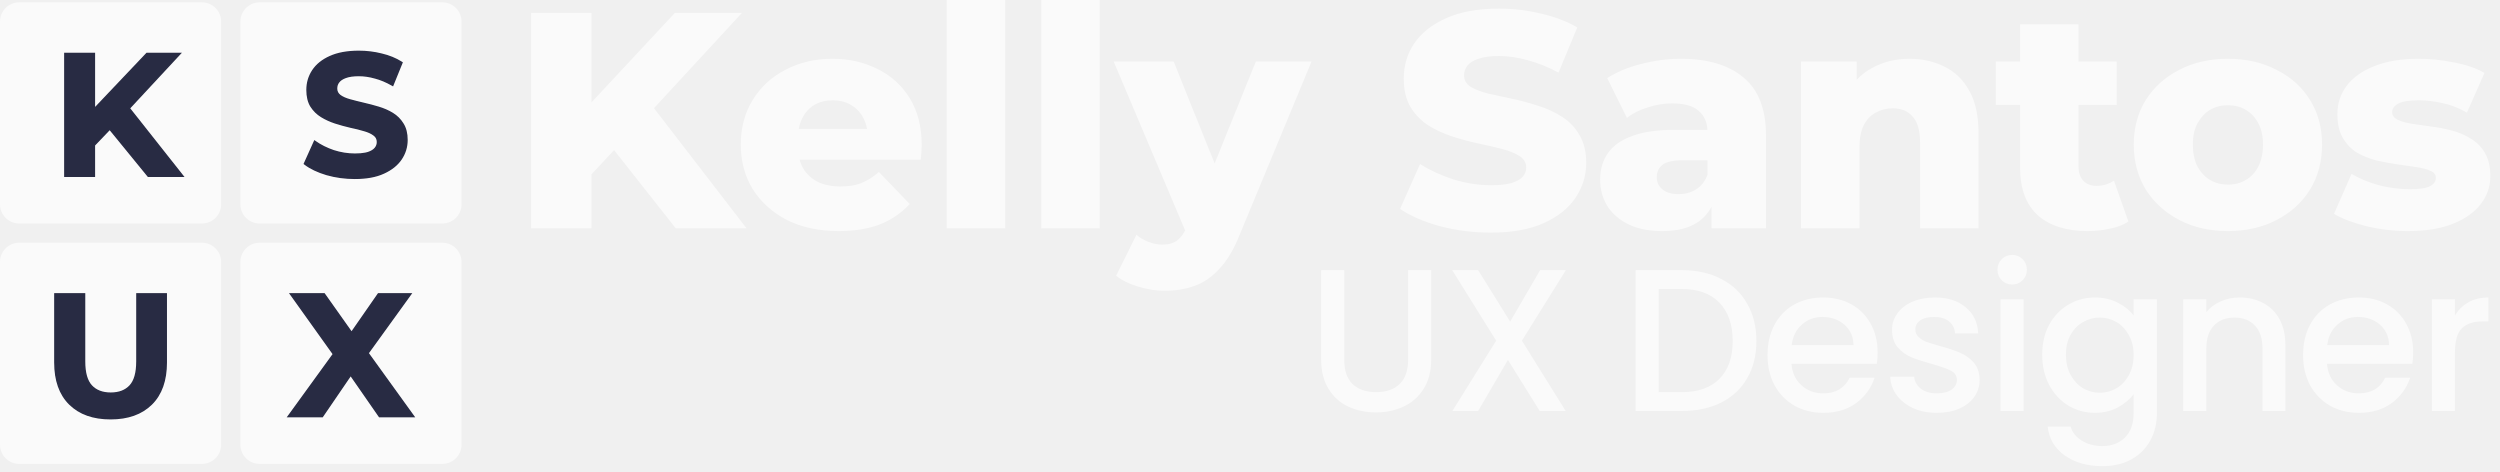
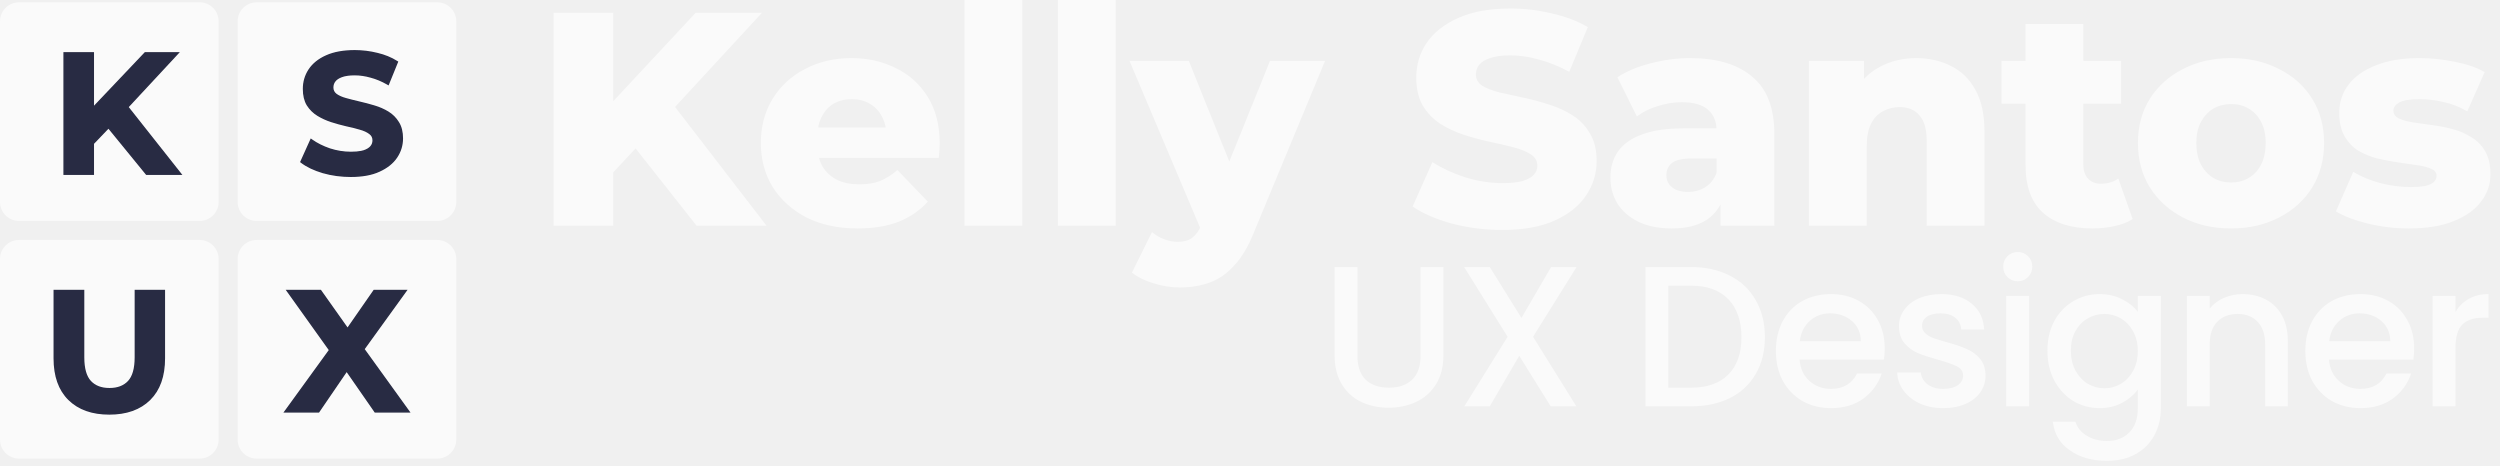
- <svg xmlns="http://www.w3.org/2000/svg" width="260" height="49" viewBox="0 0 260 49" fill="none">
+ <svg xmlns="http://www.w3.org/2000/svg" width="263" height="49" viewBox="0 0 263 49" fill="none">
  <g clip-path="url(#clip0_3902_43)">
    <path d="M21 0.244C22.105 0.244 23 1.139 23 2.244V21.244C23 22.349 22.105 23.244 21 23.244H2C0.895 23.244 2.06165e-06 22.349 0 21.244V2.244C0 1.139 0.895 0.244 2 0.244H21Z" fill="#FAFAFA" />
    <path d="M9.81 5.563V11.321L15.251 5.588L15.275 5.563H18.736L18.609 5.699L13.439 11.262L18.92 18.194L19.023 18.325H15.416L15.392 18.295L11.413 13.422L9.81 15.096V18.325H6.751V5.563H9.81Z" fill="#282B43" stroke="#282B43" stroke-width="0.162" />
    <path d="M46 0.244H27C25.895 0.244 25 1.139 25 2.244V21.244C25 22.349 25.895 23.244 27 23.244H46C47.105 23.244 48 22.349 48 21.244V2.244C48 1.139 47.105 0.244 46 0.244Z" fill="#FAFAFA" />
    <path d="M37.326 5.348C38.125 5.348 38.912 5.444 39.687 5.638H39.686C40.461 5.82 41.147 6.1 41.743 6.477L41.8 6.512L41.775 6.574L40.875 8.788L40.841 8.872L40.761 8.827C40.178 8.495 39.597 8.251 39.017 8.097H39.015C38.433 7.931 37.865 7.848 37.309 7.848C36.75 7.848 36.298 7.914 35.95 8.041C35.599 8.17 35.357 8.336 35.214 8.534L35.212 8.536C35.068 8.725 34.995 8.948 34.995 9.208C34.995 9.506 35.114 9.746 35.358 9.935C35.611 10.12 35.95 10.273 36.376 10.391C36.807 10.511 37.28 10.63 37.795 10.75H37.794C38.324 10.871 38.849 11.009 39.366 11.165H39.365C39.899 11.323 40.386 11.536 40.824 11.804C41.267 12.074 41.623 12.431 41.894 12.873H41.895C42.181 13.321 42.32 13.883 42.32 14.554C42.32 15.278 42.118 15.941 41.713 16.542C41.307 17.145 40.7 17.627 39.898 17.991L39.898 17.992C39.105 18.359 38.102 18.54 36.895 18.54C35.88 18.54 34.906 18.407 33.975 18.141H33.974C33.044 17.863 32.29 17.505 31.716 17.066L31.666 17.027L31.692 16.969L32.682 14.773L32.722 14.685L32.801 14.741C33.333 15.119 33.962 15.434 34.687 15.684C35.423 15.921 36.166 16.04 36.913 16.04C37.342 16.04 37.704 16.01 38 15.95L38.276 15.881C38.626 15.764 38.874 15.609 39.029 15.421C39.185 15.232 39.263 15.015 39.263 14.77C39.263 14.459 39.142 14.219 38.9 14.042L38.898 14.041C38.644 13.845 38.306 13.687 37.881 13.569H37.879C37.45 13.438 36.972 13.318 36.446 13.21H36.444C35.926 13.09 35.402 12.945 34.872 12.777V12.776C34.351 12.606 33.87 12.388 33.433 12.12C32.99 11.85 32.628 11.493 32.346 11.051L32.345 11.05C32.071 10.602 31.937 10.034 31.937 9.352C31.937 8.617 32.133 7.947 32.526 7.346H32.526C32.932 6.731 33.532 6.248 34.323 5.895C35.129 5.529 36.131 5.348 37.326 5.348Z" fill="#282B43" stroke="#282B43" stroke-width="0.16" />
    <path d="M21 25.244H2C0.895 25.244 0 26.139 0 27.244V46.244C0 47.349 0.895 48.244 2 48.244H21C22.105 48.244 23 47.349 23 46.244V27.244C23 26.139 22.105 25.244 21 25.244Z" fill="#FAFAFA" />
    <path d="M8.789 30.564V37.592C8.789 38.785 9.035 39.623 9.506 40.129C9.98 40.637 10.646 40.896 11.517 40.896C12.388 40.896 13.055 40.638 13.529 40.129C14 39.623 14.245 38.785 14.245 37.592V30.564H17.285V37.7C17.285 39.562 16.777 41.008 15.749 42.023C14.723 43.037 13.302 43.541 11.499 43.541C9.696 43.541 8.276 43.037 7.249 42.023C6.222 41.008 5.713 39.562 5.713 37.7V30.564H8.789Z" fill="#282B43" stroke="#282B43" stroke-width="0.16" />
    <path d="M46 25.244H27C25.895 25.244 25 26.139 25 27.244V46.244C25 47.349 25.895 48.244 27 48.244H46C47.105 48.244 48 47.349 48 46.244V27.244C48 26.139 47.105 25.244 46 25.244Z" fill="#FAFAFA" />
    <path d="M33.716 30.564L33.74 30.598L36.563 34.584L39.333 30.598L39.358 30.564H42.724L42.632 30.691L38.271 36.728L42.938 43.197L43.03 43.324H39.465L39.442 43.29L36.47 39.006L33.543 43.29L33.52 43.324H29.972L30.065 43.197L34.684 36.828L30.298 30.691L30.207 30.564H33.716Z" fill="#282B43" stroke="#282B43" stroke-width="0.16" />
  </g>
-   <path d="M60.904 18.784L60.552 11.68L70.184 1.344H77.16L67.56 11.744L64.04 15.424L60.904 18.784ZM55.24 23.744V1.344H61.512V23.744H55.24ZM70.28 23.744L62.984 14.496L67.112 10.08L77.64 23.744H70.28ZM87.217 24.032C85.169 24.032 83.377 23.648 81.841 22.88C80.326 22.091 79.142 21.024 78.289 19.68C77.457 18.315 77.041 16.768 77.041 15.04C77.041 13.312 77.446 11.776 78.257 10.432C79.089 9.067 80.23 8.011 81.681 7.264C83.131 6.496 84.763 6.112 86.577 6.112C88.283 6.112 89.841 6.464 91.249 7.168C92.657 7.851 93.777 8.864 94.609 10.208C95.441 11.552 95.857 13.184 95.857 15.104C95.857 15.317 95.846 15.563 95.825 15.84C95.803 16.117 95.782 16.373 95.761 16.608H82.033V13.408H92.529L90.225 14.304C90.246 13.515 90.097 12.832 89.777 12.256C89.478 11.68 89.051 11.232 88.497 10.912C87.963 10.592 87.334 10.432 86.609 10.432C85.883 10.432 85.243 10.592 84.689 10.912C84.155 11.232 83.739 11.691 83.441 12.288C83.142 12.864 82.993 13.547 82.993 14.336V15.264C82.993 16.117 83.163 16.853 83.505 17.472C83.867 18.091 84.379 18.571 85.041 18.912C85.702 19.232 86.491 19.392 87.409 19.392C88.262 19.392 88.987 19.275 89.585 19.04C90.203 18.784 90.811 18.4 91.409 17.888L94.609 21.216C93.777 22.133 92.753 22.837 91.537 23.328C90.321 23.797 88.881 24.032 87.217 24.032ZM98.461 23.744V1.71661e-05H104.541V23.744H98.461ZM108.294 23.744V1.71661e-05H114.374V23.744H108.294ZM121.103 30.24C120.186 30.24 119.258 30.091 118.319 29.792C117.402 29.515 116.655 29.141 116.079 28.672L118.191 24.416C118.554 24.736 118.97 24.981 119.439 25.152C119.93 25.344 120.41 25.44 120.879 25.44C121.54 25.44 122.063 25.291 122.447 24.992C122.831 24.693 123.162 24.224 123.439 23.584L124.239 21.568L124.719 20.96L130.607 6.4H136.399L128.911 24.448C128.314 25.941 127.62 27.104 126.831 27.936C126.063 28.789 125.199 29.387 124.239 29.728C123.3 30.069 122.255 30.24 121.103 30.24ZM123.471 24.48L115.823 6.4H122.063L127.695 20.416L123.471 24.48ZM155.047 24.192C153.212 24.192 151.441 23.968 149.735 23.52C148.049 23.051 146.673 22.453 145.607 21.728L147.687 17.056C148.689 17.696 149.841 18.229 151.143 18.656C152.465 19.061 153.777 19.264 155.079 19.264C155.953 19.264 156.657 19.189 157.191 19.04C157.724 18.869 158.108 18.656 158.343 18.4C158.599 18.123 158.727 17.803 158.727 17.44C158.727 16.928 158.492 16.523 158.023 16.224C157.553 15.925 156.945 15.68 156.199 15.488C155.452 15.296 154.62 15.104 153.703 14.912C152.807 14.72 151.9 14.475 150.983 14.176C150.087 13.877 149.265 13.493 148.519 13.024C147.772 12.533 147.164 11.904 146.695 11.136C146.225 10.347 145.991 9.355 145.991 8.16C145.991 6.816 146.353 5.6 147.079 4.512C147.825 3.424 148.935 2.549 150.407 1.888C151.879 1.227 153.713 0.896 155.911 0.896C157.383 0.896 158.823 1.067 160.231 1.408C161.66 1.728 162.929 2.208 164.039 2.848L162.087 7.552C161.02 6.976 159.964 6.549 158.919 6.272C157.873 5.973 156.86 5.824 155.879 5.824C155.004 5.824 154.3 5.92 153.767 6.112C153.233 6.283 152.849 6.517 152.615 6.816C152.38 7.115 152.263 7.456 152.263 7.84C152.263 8.331 152.487 8.725 152.935 9.024C153.404 9.301 154.012 9.536 154.759 9.728C155.527 9.899 156.359 10.08 157.255 10.272C158.172 10.464 159.079 10.709 159.975 11.008C160.892 11.285 161.724 11.669 162.471 12.16C163.217 12.629 163.815 13.259 164.263 14.048C164.732 14.816 164.967 15.787 164.967 16.96C164.967 18.261 164.593 19.467 163.847 20.576C163.121 21.664 162.023 22.539 160.551 23.2C159.1 23.861 157.265 24.192 155.047 24.192ZM177.999 23.744V20.512L177.583 19.712V13.76C177.583 12.8 177.284 12.064 176.687 11.552C176.111 11.019 175.183 10.752 173.903 10.752C173.071 10.752 172.228 10.891 171.375 11.168C170.522 11.424 169.796 11.787 169.199 12.256L167.151 8.128C168.132 7.488 169.306 6.997 170.671 6.656C172.058 6.293 173.434 6.112 174.799 6.112C177.615 6.112 179.791 6.763 181.327 8.064C182.884 9.344 183.663 11.36 183.663 14.112V23.744H177.999ZM172.879 24.032C171.492 24.032 170.319 23.797 169.359 23.328C168.399 22.859 167.663 22.219 167.151 21.408C166.66 20.597 166.415 19.691 166.415 18.688C166.415 17.621 166.682 16.704 167.215 15.936C167.77 15.147 168.612 14.549 169.743 14.144C170.874 13.717 172.335 13.504 174.127 13.504H178.223V16.672H174.959C173.978 16.672 173.284 16.832 172.879 17.152C172.495 17.472 172.303 17.899 172.303 18.432C172.303 18.965 172.506 19.392 172.911 19.712C173.316 20.032 173.871 20.192 174.575 20.192C175.236 20.192 175.834 20.032 176.367 19.712C176.922 19.371 177.327 18.859 177.583 18.176L178.415 20.416C178.095 21.611 177.466 22.517 176.527 23.136C175.61 23.733 174.394 24.032 172.879 24.032ZM187.302 23.744V6.4H193.094V11.328L191.974 9.888C192.636 8.629 193.542 7.691 194.694 7.072C195.846 6.432 197.148 6.112 198.598 6.112C199.942 6.112 201.158 6.389 202.246 6.944C203.334 7.477 204.188 8.309 204.806 9.44C205.446 10.571 205.766 12.032 205.766 13.824V23.744H199.686V14.816C199.686 13.579 199.43 12.683 198.918 12.128C198.428 11.552 197.734 11.264 196.838 11.264C196.198 11.264 195.612 11.413 195.078 11.712C194.545 11.989 194.129 12.427 193.83 13.024C193.532 13.621 193.382 14.4 193.382 15.36V23.744H187.302ZM217.129 24.032C214.91 24.032 213.182 23.488 211.945 22.4C210.708 21.291 210.089 19.627 210.089 17.408V2.528H216.169V17.344C216.169 17.963 216.34 18.453 216.681 18.816C217.022 19.157 217.46 19.328 217.993 19.328C218.718 19.328 219.337 19.147 219.849 18.784L221.353 23.04C220.841 23.381 220.212 23.627 219.465 23.776C218.718 23.947 217.94 24.032 217.129 24.032ZM207.561 10.912V6.4H220.137V10.912H207.561ZM231.703 24.032C229.805 24.032 228.119 23.648 226.647 22.88C225.175 22.112 224.013 21.056 223.159 19.712C222.327 18.347 221.911 16.789 221.911 15.04C221.911 13.291 222.327 11.744 223.159 10.4C224.013 9.056 225.175 8.011 226.647 7.264C228.119 6.496 229.805 6.112 231.703 6.112C233.602 6.112 235.287 6.496 236.759 7.264C238.253 8.011 239.415 9.056 240.247 10.4C241.079 11.744 241.495 13.291 241.495 15.04C241.495 16.789 241.079 18.347 240.247 19.712C239.415 21.056 238.253 22.112 236.759 22.88C235.287 23.648 233.602 24.032 231.703 24.032ZM231.703 19.2C232.407 19.2 233.026 19.04 233.559 18.72C234.114 18.4 234.551 17.931 234.871 17.312C235.191 16.672 235.351 15.915 235.351 15.04C235.351 14.165 235.191 13.429 234.871 12.832C234.551 12.213 234.114 11.744 233.559 11.424C233.026 11.104 232.407 10.944 231.703 10.944C231.021 10.944 230.402 11.104 229.847 11.424C229.314 11.744 228.877 12.213 228.535 12.832C228.215 13.429 228.055 14.165 228.055 15.04C228.055 15.915 228.215 16.672 228.535 17.312C228.877 17.931 229.314 18.4 229.847 18.72C230.402 19.04 231.021 19.2 231.703 19.2ZM250.417 24.032C248.945 24.032 247.505 23.861 246.097 23.52C244.711 23.179 243.591 22.752 242.737 22.24L244.561 18.08C245.372 18.571 246.321 18.965 247.409 19.264C248.497 19.541 249.564 19.68 250.609 19.68C251.633 19.68 252.337 19.573 252.721 19.36C253.127 19.147 253.329 18.859 253.329 18.496C253.329 18.155 253.137 17.909 252.753 17.76C252.391 17.589 251.9 17.461 251.281 17.376C250.684 17.291 250.023 17.195 249.297 17.088C248.572 16.981 247.836 16.843 247.089 16.672C246.364 16.48 245.692 16.203 245.073 15.84C244.476 15.456 243.996 14.944 243.633 14.304C243.271 13.664 243.089 12.853 243.089 11.872C243.089 10.763 243.409 9.781 244.049 8.928C244.711 8.053 245.671 7.371 246.929 6.88C248.188 6.368 249.724 6.112 251.537 6.112C252.753 6.112 253.98 6.24 255.217 6.496C256.476 6.731 257.532 7.093 258.385 7.584L256.561 11.712C255.708 11.221 254.855 10.891 254.001 10.72C253.148 10.528 252.337 10.432 251.569 10.432C250.545 10.432 249.82 10.549 249.393 10.784C248.988 11.019 248.785 11.307 248.785 11.648C248.785 11.989 248.967 12.256 249.329 12.448C249.692 12.619 250.172 12.757 250.769 12.864C251.388 12.949 252.06 13.045 252.785 13.152C253.511 13.237 254.236 13.376 254.961 13.568C255.708 13.76 256.38 14.048 256.977 14.432C257.596 14.795 258.087 15.296 258.449 15.936C258.812 16.555 258.993 17.355 258.993 18.336C258.993 19.403 258.663 20.363 258.001 21.216C257.361 22.069 256.401 22.752 255.121 23.264C253.863 23.776 252.295 24.032 250.417 24.032Z" fill="#FAFAFA" />
-   <path d="M139.803 28.093V37.432C139.803 38.542 140.091 39.378 140.667 39.94C141.258 40.502 142.073 40.784 143.113 40.784C144.167 40.784 144.982 40.502 145.558 39.94C146.148 39.378 146.443 38.542 146.443 37.432V28.093H148.846V37.39C148.846 38.584 148.586 39.596 148.067 40.425C147.547 41.254 146.851 41.873 145.98 42.28C145.108 42.688 144.146 42.892 143.092 42.892C142.038 42.892 141.075 42.688 140.204 42.28C139.346 41.873 138.665 41.254 138.159 40.425C137.653 39.596 137.4 38.584 137.4 37.39V28.093H139.803ZM158.278 35.429L162.832 42.744H160.133L156.824 37.432L153.725 42.744H151.048L155.601 35.429L151.027 28.093H153.725L157.056 33.448L160.175 28.093H162.853L158.278 35.429ZM174.888 28.093C176.448 28.093 177.811 28.396 178.977 29C180.158 29.59 181.064 30.447 181.697 31.572C182.343 32.682 182.666 33.982 182.666 35.471C182.666 36.961 182.343 38.254 181.697 39.35C181.064 40.446 180.158 41.289 178.977 41.88C177.811 42.456 176.448 42.744 174.888 42.744H170.103V28.093H174.888ZM174.888 40.784C176.602 40.784 177.916 40.32 178.83 39.392C179.743 38.465 180.2 37.158 180.2 35.471C180.2 33.771 179.743 32.443 178.83 31.487C177.916 30.532 176.602 30.054 174.888 30.054H172.506V40.784H174.888ZM195.272 36.652C195.272 37.088 195.244 37.481 195.187 37.832H186.313C186.383 38.76 186.727 39.505 187.346 40.067C187.964 40.629 188.723 40.91 189.622 40.91C190.915 40.91 191.829 40.369 192.363 39.287H194.956C194.604 40.355 193.965 41.233 193.037 41.922C192.124 42.596 190.985 42.934 189.622 42.934C188.512 42.934 187.514 42.688 186.629 42.196C185.758 41.69 185.069 40.987 184.563 40.088C184.071 39.175 183.825 38.12 183.825 36.926C183.825 35.731 184.064 34.684 184.542 33.785C185.034 32.872 185.715 32.169 186.587 31.677C187.472 31.185 188.484 30.939 189.622 30.939C190.718 30.939 191.695 31.178 192.552 31.656C193.41 32.134 194.077 32.808 194.555 33.68C195.033 34.537 195.272 35.528 195.272 36.652ZM192.763 35.893C192.749 35.008 192.433 34.298 191.815 33.764C191.196 33.23 190.43 32.963 189.517 32.963C188.688 32.963 187.978 33.23 187.388 33.764C186.798 34.284 186.446 34.994 186.334 35.893H192.763ZM201.431 42.934C200.518 42.934 199.695 42.772 198.965 42.449C198.248 42.112 197.679 41.662 197.257 41.1C196.836 40.524 196.611 39.884 196.583 39.181H199.07C199.112 39.673 199.344 40.088 199.766 40.425C200.201 40.748 200.742 40.91 201.389 40.91C202.063 40.91 202.583 40.784 202.949 40.531C203.328 40.264 203.518 39.926 203.518 39.519C203.518 39.083 203.307 38.76 202.886 38.549C202.478 38.338 201.825 38.106 200.925 37.853C200.054 37.615 199.344 37.383 198.796 37.158C198.248 36.933 197.77 36.589 197.363 36.125C196.969 35.661 196.772 35.05 196.772 34.291C196.772 33.673 196.955 33.111 197.32 32.605C197.686 32.085 198.206 31.677 198.88 31.382C199.569 31.087 200.356 30.939 201.241 30.939C202.562 30.939 203.623 31.276 204.424 31.951C205.239 32.612 205.675 33.518 205.731 34.67H203.328C203.286 34.15 203.075 33.736 202.696 33.427C202.316 33.117 201.803 32.963 201.157 32.963C200.525 32.963 200.04 33.082 199.702 33.321C199.365 33.56 199.197 33.876 199.197 34.27C199.197 34.579 199.309 34.839 199.534 35.05C199.759 35.261 200.033 35.429 200.356 35.556C200.679 35.668 201.157 35.816 201.789 35.998C202.633 36.223 203.321 36.455 203.855 36.694C204.403 36.919 204.874 37.256 205.268 37.706C205.661 38.156 205.865 38.753 205.879 39.498C205.879 40.158 205.696 40.748 205.331 41.268C204.965 41.788 204.445 42.196 203.771 42.491C203.11 42.786 202.33 42.934 201.431 42.934ZM209.277 29.59C208.841 29.59 208.476 29.442 208.18 29.147C207.885 28.852 207.738 28.487 207.738 28.051C207.738 27.616 207.885 27.25 208.18 26.955C208.476 26.66 208.841 26.512 209.277 26.512C209.698 26.512 210.057 26.66 210.352 26.955C210.647 27.25 210.794 27.616 210.794 28.051C210.794 28.487 210.647 28.852 210.352 29.147C210.057 29.442 209.698 29.59 209.277 29.59ZM210.457 31.129V42.744H208.054V31.129H210.457ZM217.87 30.939C218.77 30.939 219.564 31.122 220.252 31.487C220.955 31.839 221.503 32.281 221.897 32.815V31.129H224.321V42.934C224.321 44.002 224.096 44.95 223.646 45.779C223.197 46.623 222.543 47.283 221.686 47.761C220.843 48.239 219.831 48.478 218.65 48.478C217.076 48.478 215.769 48.105 214.729 47.361C213.689 46.63 213.099 45.632 212.959 44.367H215.341C215.523 44.971 215.91 45.456 216.5 45.822C217.104 46.201 217.821 46.391 218.65 46.391C219.62 46.391 220.4 46.096 220.99 45.505C221.594 44.915 221.897 44.058 221.897 42.934V40.994C221.489 41.542 220.934 42.006 220.231 42.386C219.543 42.751 218.756 42.934 217.87 42.934C216.858 42.934 215.931 42.681 215.088 42.175C214.259 41.655 213.598 40.938 213.106 40.025C212.628 39.097 212.389 38.05 212.389 36.884C212.389 35.717 212.628 34.684 213.106 33.785C213.598 32.886 214.259 32.19 215.088 31.698C215.931 31.192 216.858 30.939 217.87 30.939ZM221.897 36.926C221.897 36.125 221.728 35.429 221.391 34.839C221.067 34.249 220.639 33.799 220.105 33.49C219.571 33.181 218.995 33.026 218.376 33.026C217.758 33.026 217.182 33.181 216.648 33.49C216.114 33.785 215.678 34.228 215.341 34.818C215.017 35.394 214.856 36.083 214.856 36.884C214.856 37.685 215.017 38.388 215.341 38.992C215.678 39.596 216.114 40.06 216.648 40.383C217.196 40.692 217.772 40.847 218.376 40.847C218.995 40.847 219.571 40.692 220.105 40.383C220.639 40.074 221.067 39.624 221.391 39.034C221.728 38.43 221.897 37.727 221.897 36.926ZM232.916 30.939C233.829 30.939 234.644 31.129 235.361 31.508C236.092 31.888 236.661 32.45 237.069 33.195C237.476 33.94 237.68 34.839 237.68 35.893V42.744H235.298V36.251C235.298 35.211 235.038 34.417 234.518 33.869C233.998 33.307 233.288 33.026 232.389 33.026C231.489 33.026 230.773 33.307 230.239 33.869C229.719 34.417 229.459 35.211 229.459 36.251V42.744H227.056V31.129H229.459V32.457C229.852 31.979 230.351 31.607 230.955 31.34C231.574 31.073 232.227 30.939 232.916 30.939ZM250.969 36.652C250.969 37.088 250.941 37.481 250.885 37.832H242.01C242.08 38.76 242.425 39.505 243.043 40.067C243.661 40.629 244.42 40.91 245.32 40.91C246.612 40.91 247.526 40.369 248.06 39.287H250.653C250.301 40.355 249.662 41.233 248.735 41.922C247.821 42.596 246.683 42.934 245.32 42.934C244.209 42.934 243.212 42.688 242.326 42.196C241.455 41.69 240.766 40.987 240.26 40.088C239.769 39.175 239.523 38.12 239.523 36.926C239.523 35.731 239.761 34.684 240.239 33.785C240.731 32.872 241.413 32.169 242.284 31.677C243.169 31.185 244.181 30.939 245.32 30.939C246.416 30.939 247.392 31.178 248.25 31.656C249.107 32.134 249.774 32.808 250.252 33.68C250.73 34.537 250.969 35.528 250.969 36.652ZM248.46 35.893C248.446 35.008 248.13 34.298 247.512 33.764C246.894 33.23 246.128 32.963 245.214 32.963C244.385 32.963 243.675 33.23 243.085 33.764C242.495 34.284 242.144 34.994 242.031 35.893H248.46ZM255.315 32.815C255.667 32.225 256.131 31.768 256.707 31.445C257.297 31.108 257.993 30.939 258.794 30.939V33.427H258.182C257.241 33.427 256.524 33.666 256.032 34.143C255.554 34.621 255.315 35.45 255.315 36.631V42.744H252.912V31.129H255.315V32.815Z" fill="#FAFAFA" />
+   <path d="M63.904 18.784L63.552 11.68L73.184 1.344H80.16L70.56 11.744L67.04 15.424L63.904 18.784ZM58.24 23.744V1.344H64.512V23.744H58.24ZM73.28 23.744L65.984 14.496L70.112 10.08L80.64 23.744H73.28ZM90.217 24.032C88.169 24.032 86.377 23.648 84.841 22.88C83.326 22.091 82.142 21.024 81.289 19.68C80.457 18.315 80.041 16.768 80.041 15.04C80.041 13.312 80.446 11.776 81.257 10.432C82.089 9.067 83.23 8.011 84.681 7.264C86.131 6.496 87.763 6.112 89.577 6.112C91.283 6.112 92.841 6.464 94.249 7.168C95.657 7.851 96.777 8.864 97.609 10.208C98.441 11.552 98.857 13.184 98.857 15.104C98.857 15.317 98.846 15.563 98.825 15.84C98.803 16.117 98.782 16.373 98.761 16.608H85.033V13.408H95.529L93.225 14.304C93.246 13.515 93.097 12.832 92.777 12.256C92.478 11.68 92.051 11.232 91.497 10.912C90.963 10.592 90.334 10.432 89.609 10.432C88.883 10.432 88.243 10.592 87.689 10.912C87.155 11.232 86.739 11.691 86.441 12.288C86.142 12.864 85.993 13.547 85.993 14.336V15.264C85.993 16.117 86.163 16.853 86.505 17.472C86.867 18.091 87.379 18.571 88.041 18.912C88.702 19.232 89.491 19.392 90.409 19.392C91.262 19.392 91.987 19.275 92.585 19.04C93.203 18.784 93.811 18.4 94.409 17.888L97.609 21.216C96.777 22.133 95.753 22.837 94.537 23.328C93.321 23.797 91.881 24.032 90.217 24.032ZM101.461 23.744V1.71661e-05H107.541V23.744H101.461ZM111.294 23.744V1.71661e-05H117.374V23.744H111.294ZM124.103 30.24C123.186 30.24 122.258 30.091 121.319 29.792C120.402 29.515 119.655 29.141 119.079 28.672L121.191 24.416C121.554 24.736 121.97 24.981 122.439 25.152C122.93 25.344 123.41 25.44 123.879 25.44C124.54 25.44 125.063 25.291 125.447 24.992C125.831 24.693 126.162 24.224 126.439 23.584L127.239 21.568L127.719 20.96L133.607 6.4H139.399L131.911 24.448C131.314 25.941 130.62 27.104 129.831 27.936C129.063 28.789 128.199 29.387 127.239 29.728C126.3 30.069 125.255 30.24 124.103 30.24ZM126.471 24.48L118.823 6.4H125.063L130.695 20.416L126.471 24.48ZM158.047 24.192C156.212 24.192 154.441 23.968 152.735 23.52C151.049 23.051 149.673 22.453 148.607 21.728L150.687 17.056C151.689 17.696 152.841 18.229 154.143 18.656C155.465 19.061 156.777 19.264 158.079 19.264C158.953 19.264 159.657 19.189 160.191 19.04C160.724 18.869 161.108 18.656 161.343 18.4C161.599 18.123 161.727 17.803 161.727 17.44C161.727 16.928 161.492 16.523 161.023 16.224C160.553 15.925 159.945 15.68 159.199 15.488C158.452 15.296 157.62 15.104 156.703 14.912C155.807 14.72 154.9 14.475 153.983 14.176C153.087 13.877 152.265 13.493 151.519 13.024C150.772 12.533 150.164 11.904 149.695 11.136C149.225 10.347 148.991 9.355 148.991 8.16C148.991 6.816 149.353 5.6 150.079 4.512C150.825 3.424 151.935 2.549 153.407 1.888C154.879 1.227 156.713 0.896 158.911 0.896C160.383 0.896 161.823 1.067 163.231 1.408C164.66 1.728 165.929 2.208 167.039 2.848L165.087 7.552C164.02 6.976 162.964 6.549 161.919 6.272C160.873 5.973 159.86 5.824 158.879 5.824C158.004 5.824 157.3 5.92 156.767 6.112C156.233 6.283 155.849 6.517 155.615 6.816C155.38 7.115 155.263 7.456 155.263 7.84C155.263 8.331 155.487 8.725 155.935 9.024C156.404 9.301 157.012 9.536 157.759 9.728C158.527 9.899 159.359 10.08 160.255 10.272C161.172 10.464 162.079 10.709 162.975 11.008C163.892 11.285 164.724 11.669 165.471 12.16C166.217 12.629 166.815 13.259 167.263 14.048C167.732 14.816 167.967 15.787 167.967 16.96C167.967 18.261 167.593 19.467 166.847 20.576C166.121 21.664 165.023 22.539 163.551 23.2C162.1 23.861 160.265 24.192 158.047 24.192ZM180.999 23.744V20.512L180.583 19.712V13.76C180.583 12.8 180.284 12.064 179.687 11.552C179.111 11.019 178.183 10.752 176.903 10.752C176.071 10.752 175.228 10.891 174.375 11.168C173.522 11.424 172.796 11.787 172.199 12.256L170.151 8.128C171.132 7.488 172.306 6.997 173.671 6.656C175.058 6.293 176.434 6.112 177.799 6.112C180.615 6.112 182.791 6.763 184.327 8.064C185.884 9.344 186.663 11.36 186.663 14.112V23.744H180.999ZM175.879 24.032C174.492 24.032 173.319 23.797 172.359 23.328C171.399 22.859 170.663 22.219 170.151 21.408C169.66 20.597 169.415 19.691 169.415 18.688C169.415 17.621 169.682 16.704 170.215 15.936C170.77 15.147 171.612 14.549 172.743 14.144C173.874 13.717 175.335 13.504 177.127 13.504H181.223V16.672H177.959C176.978 16.672 176.284 16.832 175.879 17.152C175.495 17.472 175.303 17.899 175.303 18.432C175.303 18.965 175.506 19.392 175.911 19.712C176.316 20.032 176.871 20.192 177.575 20.192C178.236 20.192 178.834 20.032 179.367 19.712C179.922 19.371 180.327 18.859 180.583 18.176L181.415 20.416C181.095 21.611 180.466 22.517 179.527 23.136C178.61 23.733 177.394 24.032 175.879 24.032ZM190.302 23.744V6.4H196.094V11.328L194.974 9.888C195.636 8.629 196.542 7.691 197.694 7.072C198.846 6.432 200.148 6.112 201.598 6.112C202.942 6.112 204.158 6.389 205.246 6.944C206.334 7.477 207.188 8.309 207.806 9.44C208.446 10.571 208.766 12.032 208.766 13.824V23.744H202.686V14.816C202.686 13.579 202.43 12.683 201.918 12.128C201.428 11.552 200.734 11.264 199.838 11.264C199.198 11.264 198.612 11.413 198.078 11.712C197.545 11.989 197.129 12.427 196.83 13.024C196.532 13.621 196.382 14.4 196.382 15.36V23.744H190.302ZM220.129 24.032C217.91 24.032 216.182 23.488 214.945 22.4C213.708 21.291 213.089 19.627 213.089 17.408V2.528H219.169V17.344C219.169 17.963 219.34 18.453 219.681 18.816C220.022 19.157 220.46 19.328 220.993 19.328C221.718 19.328 222.337 19.147 222.849 18.784L224.353 23.04C223.841 23.381 223.212 23.627 222.465 23.776C221.718 23.947 220.94 24.032 220.129 24.032ZM210.561 10.912V6.4H223.137V10.912H210.561ZM234.703 24.032C232.805 24.032 231.119 23.648 229.647 22.88C228.175 22.112 227.013 21.056 226.159 19.712C225.327 18.347 224.911 16.789 224.911 15.04C224.911 13.291 225.327 11.744 226.159 10.4C227.013 9.056 228.175 8.011 229.647 7.264C231.119 6.496 232.805 6.112 234.703 6.112C236.602 6.112 238.287 6.496 239.759 7.264C241.253 8.011 242.415 9.056 243.247 10.4C244.079 11.744 244.495 13.291 244.495 15.04C244.495 16.789 244.079 18.347 243.247 19.712C242.415 21.056 241.253 22.112 239.759 22.88C238.287 23.648 236.602 24.032 234.703 24.032ZM234.703 19.2C235.407 19.2 236.026 19.04 236.559 18.72C237.114 18.4 237.551 17.931 237.871 17.312C238.191 16.672 238.351 15.915 238.351 15.04C238.351 14.165 238.191 13.429 237.871 12.832C237.551 12.213 237.114 11.744 236.559 11.424C236.026 11.104 235.407 10.944 234.703 10.944C234.021 10.944 233.402 11.104 232.847 11.424C232.314 11.744 231.877 12.213 231.535 12.832C231.215 13.429 231.055 14.165 231.055 15.04C231.055 15.915 231.215 16.672 231.535 17.312C231.877 17.931 232.314 18.4 232.847 18.72C233.402 19.04 234.021 19.2 234.703 19.2ZM253.417 24.032C251.945 24.032 250.505 23.861 249.097 23.52C247.711 23.179 246.591 22.752 245.737 22.24L247.561 18.08C248.372 18.571 249.321 18.965 250.409 19.264C251.497 19.541 252.564 19.68 253.609 19.68C254.633 19.68 255.337 19.573 255.721 19.36C256.127 19.147 256.329 18.859 256.329 18.496C256.329 18.155 256.137 17.909 255.753 17.76C255.391 17.589 254.9 17.461 254.281 17.376C253.684 17.291 253.023 17.195 252.297 17.088C251.572 16.981 250.836 16.843 250.089 16.672C249.364 16.48 248.692 16.203 248.073 15.84C247.476 15.456 246.996 14.944 246.633 14.304C246.271 13.664 246.089 12.853 246.089 11.872C246.089 10.763 246.409 9.781 247.049 8.928C247.711 8.053 248.671 7.371 249.929 6.88C251.188 6.368 252.724 6.112 254.537 6.112C255.753 6.112 256.98 6.24 258.217 6.496C259.476 6.731 260.532 7.093 261.385 7.584L259.561 11.712C258.708 11.221 257.855 10.891 257.001 10.72C256.148 10.528 255.337 10.432 254.569 10.432C253.545 10.432 252.82 10.549 252.393 10.784C251.988 11.019 251.785 11.307 251.785 11.648C251.785 11.989 251.967 12.256 252.329 12.448C252.692 12.619 253.172 12.757 253.769 12.864C254.388 12.949 255.06 13.045 255.785 13.152C256.511 13.237 257.236 13.376 257.961 13.568C258.708 13.76 259.38 14.048 259.977 14.432C260.596 14.795 261.087 15.296 261.449 15.936C261.812 16.555 261.993 17.355 261.993 18.336C261.993 19.403 261.663 20.363 261.001 21.216C260.361 22.069 259.401 22.752 258.121 23.264C256.863 23.776 255.295 24.032 253.417 24.032Z" fill="#FAFAFA" />
+   <path d="M142.803 28.093V37.432C142.803 38.542 143.091 39.378 143.667 39.94C144.258 40.502 145.073 40.784 146.113 40.784C147.167 40.784 147.982 40.502 148.558 39.94C149.148 39.378 149.443 38.542 149.443 37.432V28.093H151.846V37.39C151.846 38.584 151.586 39.596 151.067 40.425C150.547 41.254 149.851 41.873 148.98 42.28C148.108 42.688 147.146 42.892 146.092 42.892C145.038 42.892 144.075 42.688 143.204 42.28C142.346 41.873 141.665 41.254 141.159 40.425C140.653 39.596 140.4 38.584 140.4 37.39V28.093H142.803ZM161.278 35.429L165.832 42.744H163.133L159.824 37.432L156.725 42.744H154.048L158.601 35.429L154.027 28.093H156.725L160.056 33.448L163.175 28.093H165.853L161.278 35.429ZM177.888 28.093C179.448 28.093 180.811 28.396 181.977 29C183.158 29.59 184.064 30.447 184.697 31.572C185.343 32.682 185.666 33.982 185.666 35.471C185.666 36.961 185.343 38.254 184.697 39.35C184.064 40.446 183.158 41.289 181.977 41.88C180.811 42.456 179.448 42.744 177.888 42.744H173.103V28.093H177.888ZM177.888 40.784C179.602 40.784 180.916 40.32 181.83 39.392C182.743 38.465 183.2 37.158 183.2 35.471C183.2 33.771 182.743 32.443 181.83 31.487C180.916 30.532 179.602 30.054 177.888 30.054H175.506V40.784H177.888ZM198.272 36.652C198.272 37.088 198.244 37.481 198.187 37.832H189.313C189.383 38.76 189.727 39.505 190.346 40.067C190.964 40.629 191.723 40.91 192.622 40.91C193.915 40.91 194.829 40.369 195.363 39.287H197.956C197.604 40.355 196.965 41.233 196.037 41.922C195.124 42.596 193.985 42.934 192.622 42.934C191.512 42.934 190.514 42.688 189.629 42.196C188.758 41.69 188.069 40.987 187.563 40.088C187.071 39.175 186.825 38.12 186.825 36.926C186.825 35.731 187.064 34.684 187.542 33.785C188.034 32.872 188.715 32.169 189.587 31.677C190.472 31.185 191.484 30.939 192.622 30.939C193.718 30.939 194.695 31.178 195.552 31.656C196.41 32.134 197.077 32.808 197.555 33.68C198.033 34.537 198.272 35.528 198.272 36.652ZM195.763 35.893C195.749 35.008 195.433 34.298 194.815 33.764C194.196 33.23 193.43 32.963 192.517 32.963C191.688 32.963 190.978 33.23 190.388 33.764C189.798 34.284 189.446 34.994 189.334 35.893H195.763ZM204.431 42.934C203.518 42.934 202.695 42.772 201.965 42.449C201.248 42.112 200.679 41.662 200.257 41.1C199.836 40.524 199.611 39.884 199.583 39.181H202.07C202.112 39.673 202.344 40.088 202.766 40.425C203.201 40.748 203.742 40.91 204.389 40.91C205.063 40.91 205.583 40.784 205.949 40.531C206.328 40.264 206.518 39.926 206.518 39.519C206.518 39.083 206.307 38.76 205.886 38.549C205.478 38.338 204.825 38.106 203.925 37.853C203.054 37.615 202.344 37.383 201.796 37.158C201.248 36.933 200.77 36.589 200.363 36.125C199.969 35.661 199.772 35.05 199.772 34.291C199.772 33.673 199.955 33.111 200.32 32.605C200.686 32.085 201.206 31.677 201.88 31.382C202.569 31.087 203.356 30.939 204.241 30.939C205.562 30.939 206.623 31.276 207.424 31.951C208.239 32.612 208.675 33.518 208.731 34.67H206.328C206.286 34.15 206.075 33.736 205.696 33.427C205.316 33.117 204.803 32.963 204.157 32.963C203.525 32.963 203.04 33.082 202.702 33.321C202.365 33.56 202.197 33.876 202.197 34.27C202.197 34.579 202.309 34.839 202.534 35.05C202.759 35.261 203.033 35.429 203.356 35.556C203.679 35.668 204.157 35.816 204.789 35.998C205.633 36.223 206.321 36.455 206.855 36.694C207.403 36.919 207.874 37.256 208.268 37.706C208.661 38.156 208.865 38.753 208.879 39.498C208.879 40.158 208.696 40.748 208.331 41.268C207.965 41.788 207.445 42.196 206.771 42.491C206.11 42.786 205.33 42.934 204.431 42.934ZM212.277 29.59C211.841 29.59 211.476 29.442 211.18 29.147C210.885 28.852 210.738 28.487 210.738 28.051C210.738 27.616 210.885 27.25 211.18 26.955C211.476 26.66 211.841 26.512 212.277 26.512C212.698 26.512 213.057 26.66 213.352 26.955C213.647 27.25 213.794 27.616 213.794 28.051C213.794 28.487 213.647 28.852 213.352 29.147C213.057 29.442 212.698 29.59 212.277 29.59ZM213.457 31.129V42.744H211.054V31.129H213.457ZM220.87 30.939C221.77 30.939 222.564 31.122 223.252 31.487C223.955 31.839 224.503 32.281 224.897 32.815V31.129H227.321V42.934C227.321 44.002 227.096 44.95 226.646 45.779C226.197 46.623 225.543 47.283 224.686 47.761C223.843 48.239 222.831 48.478 221.65 48.478C220.076 48.478 218.769 48.105 217.729 47.361C216.689 46.63 216.099 45.632 215.959 44.367H218.341C218.523 44.971 218.91 45.456 219.5 45.822C220.104 46.201 220.821 46.391 221.65 46.391C222.62 46.391 223.4 46.096 223.99 45.505C224.594 44.915 224.897 44.058 224.897 42.934V40.994C224.489 41.542 223.934 42.006 223.231 42.386C222.543 42.751 221.756 42.934 220.87 42.934C219.858 42.934 218.931 42.681 218.088 42.175C217.259 41.655 216.598 40.938 216.106 40.025C215.628 39.097 215.389 38.05 215.389 36.884C215.389 35.717 215.628 34.684 216.106 33.785C216.598 32.886 217.259 32.19 218.088 31.698C218.931 31.192 219.858 30.939 220.87 30.939ZM224.897 36.926C224.897 36.125 224.728 35.429 224.391 34.839C224.067 34.249 223.639 33.799 223.105 33.49C222.571 33.181 221.995 33.026 221.376 33.026C220.758 33.026 220.182 33.181 219.648 33.49C219.114 33.785 218.678 34.228 218.341 34.818C218.017 35.394 217.856 36.083 217.856 36.884C217.856 37.685 218.017 38.388 218.341 38.992C218.678 39.596 219.114 40.06 219.648 40.383C220.196 40.692 220.772 40.847 221.376 40.847C221.995 40.847 222.571 40.692 223.105 40.383C223.639 40.074 224.067 39.624 224.391 39.034C224.728 38.43 224.897 37.727 224.897 36.926ZM235.916 30.939C236.829 30.939 237.644 31.129 238.361 31.508C239.092 31.888 239.661 32.45 240.069 33.195C240.476 33.94 240.68 34.839 240.68 35.893V42.744H238.298V36.251C238.298 35.211 238.038 34.417 237.518 33.869C236.998 33.307 236.288 33.026 235.389 33.026C234.489 33.026 233.773 33.307 233.239 33.869C232.719 34.417 232.459 35.211 232.459 36.251V42.744H230.056V31.129H232.459V32.457C232.852 31.979 233.351 31.607 233.955 31.34C234.574 31.073 235.227 30.939 235.916 30.939ZM253.969 36.652C253.969 37.088 253.941 37.481 253.885 37.832H245.01C245.08 38.76 245.425 39.505 246.043 40.067C246.661 40.629 247.42 40.91 248.32 40.91C249.612 40.91 250.526 40.369 251.06 39.287H253.653C253.301 40.355 252.662 41.233 251.735 41.922C250.821 42.596 249.683 42.934 248.32 42.934C247.209 42.934 246.212 42.688 245.326 42.196C244.455 41.69 243.766 40.987 243.26 40.088C242.769 39.175 242.523 38.12 242.523 36.926C242.523 35.731 242.761 34.684 243.239 33.785C243.731 32.872 244.413 32.169 245.284 31.677C246.169 31.185 247.181 30.939 248.32 30.939C249.416 30.939 250.392 31.178 251.25 31.656C252.107 32.134 252.774 32.808 253.252 33.68C253.73 34.537 253.969 35.528 253.969 36.652ZM251.46 35.893C251.446 35.008 251.13 34.298 250.512 33.764C249.894 33.23 249.128 32.963 248.214 32.963C247.385 32.963 246.675 33.23 246.085 33.764C245.495 34.284 245.144 34.994 245.031 35.893H251.46ZM258.315 32.815C258.667 32.225 259.131 31.768 259.707 31.445C260.297 31.108 260.993 30.939 261.794 30.939V33.427H261.182C260.241 33.427 259.524 33.666 259.032 34.143C258.554 34.621 258.315 35.45 258.315 36.631V42.744H255.912V31.129H258.315V32.815Z" fill="#FAFAFA" />
  <defs>
    <clipPath id="clip0_3902_43">
      <rect width="48" height="48" fill="white" transform="translate(0 0.244019)" />
    </clipPath>
  </defs>
</svg>
